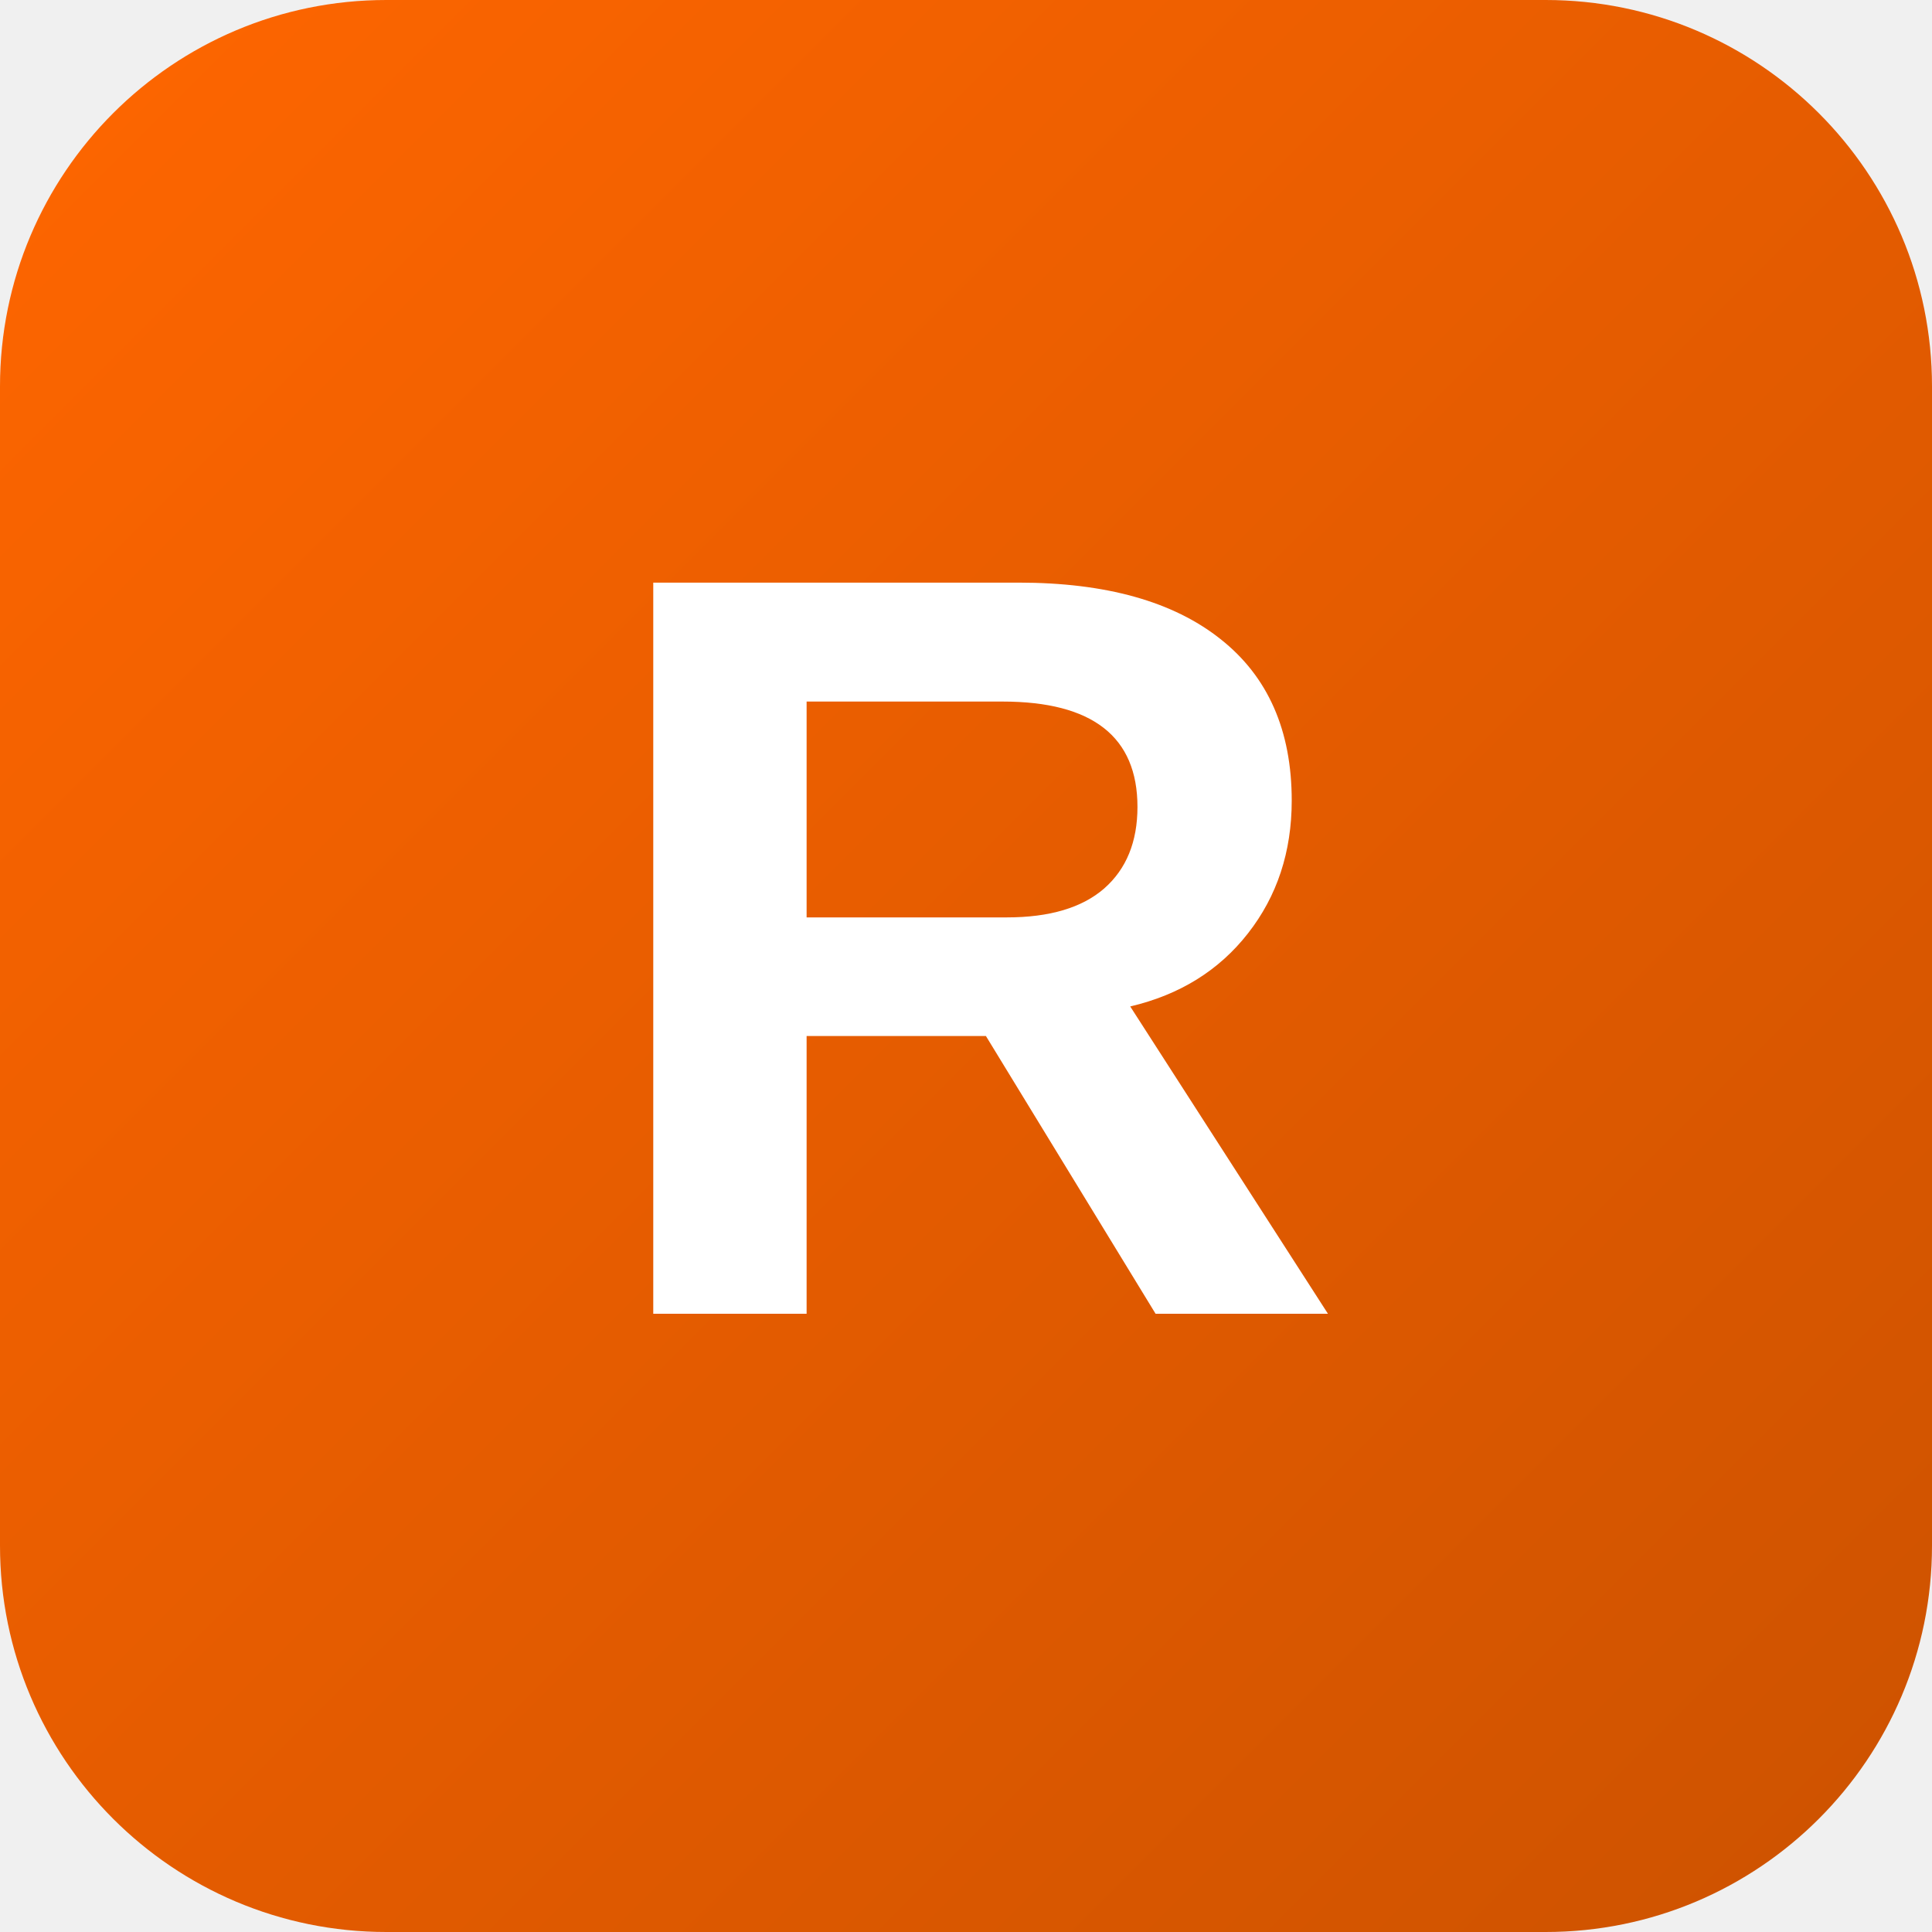
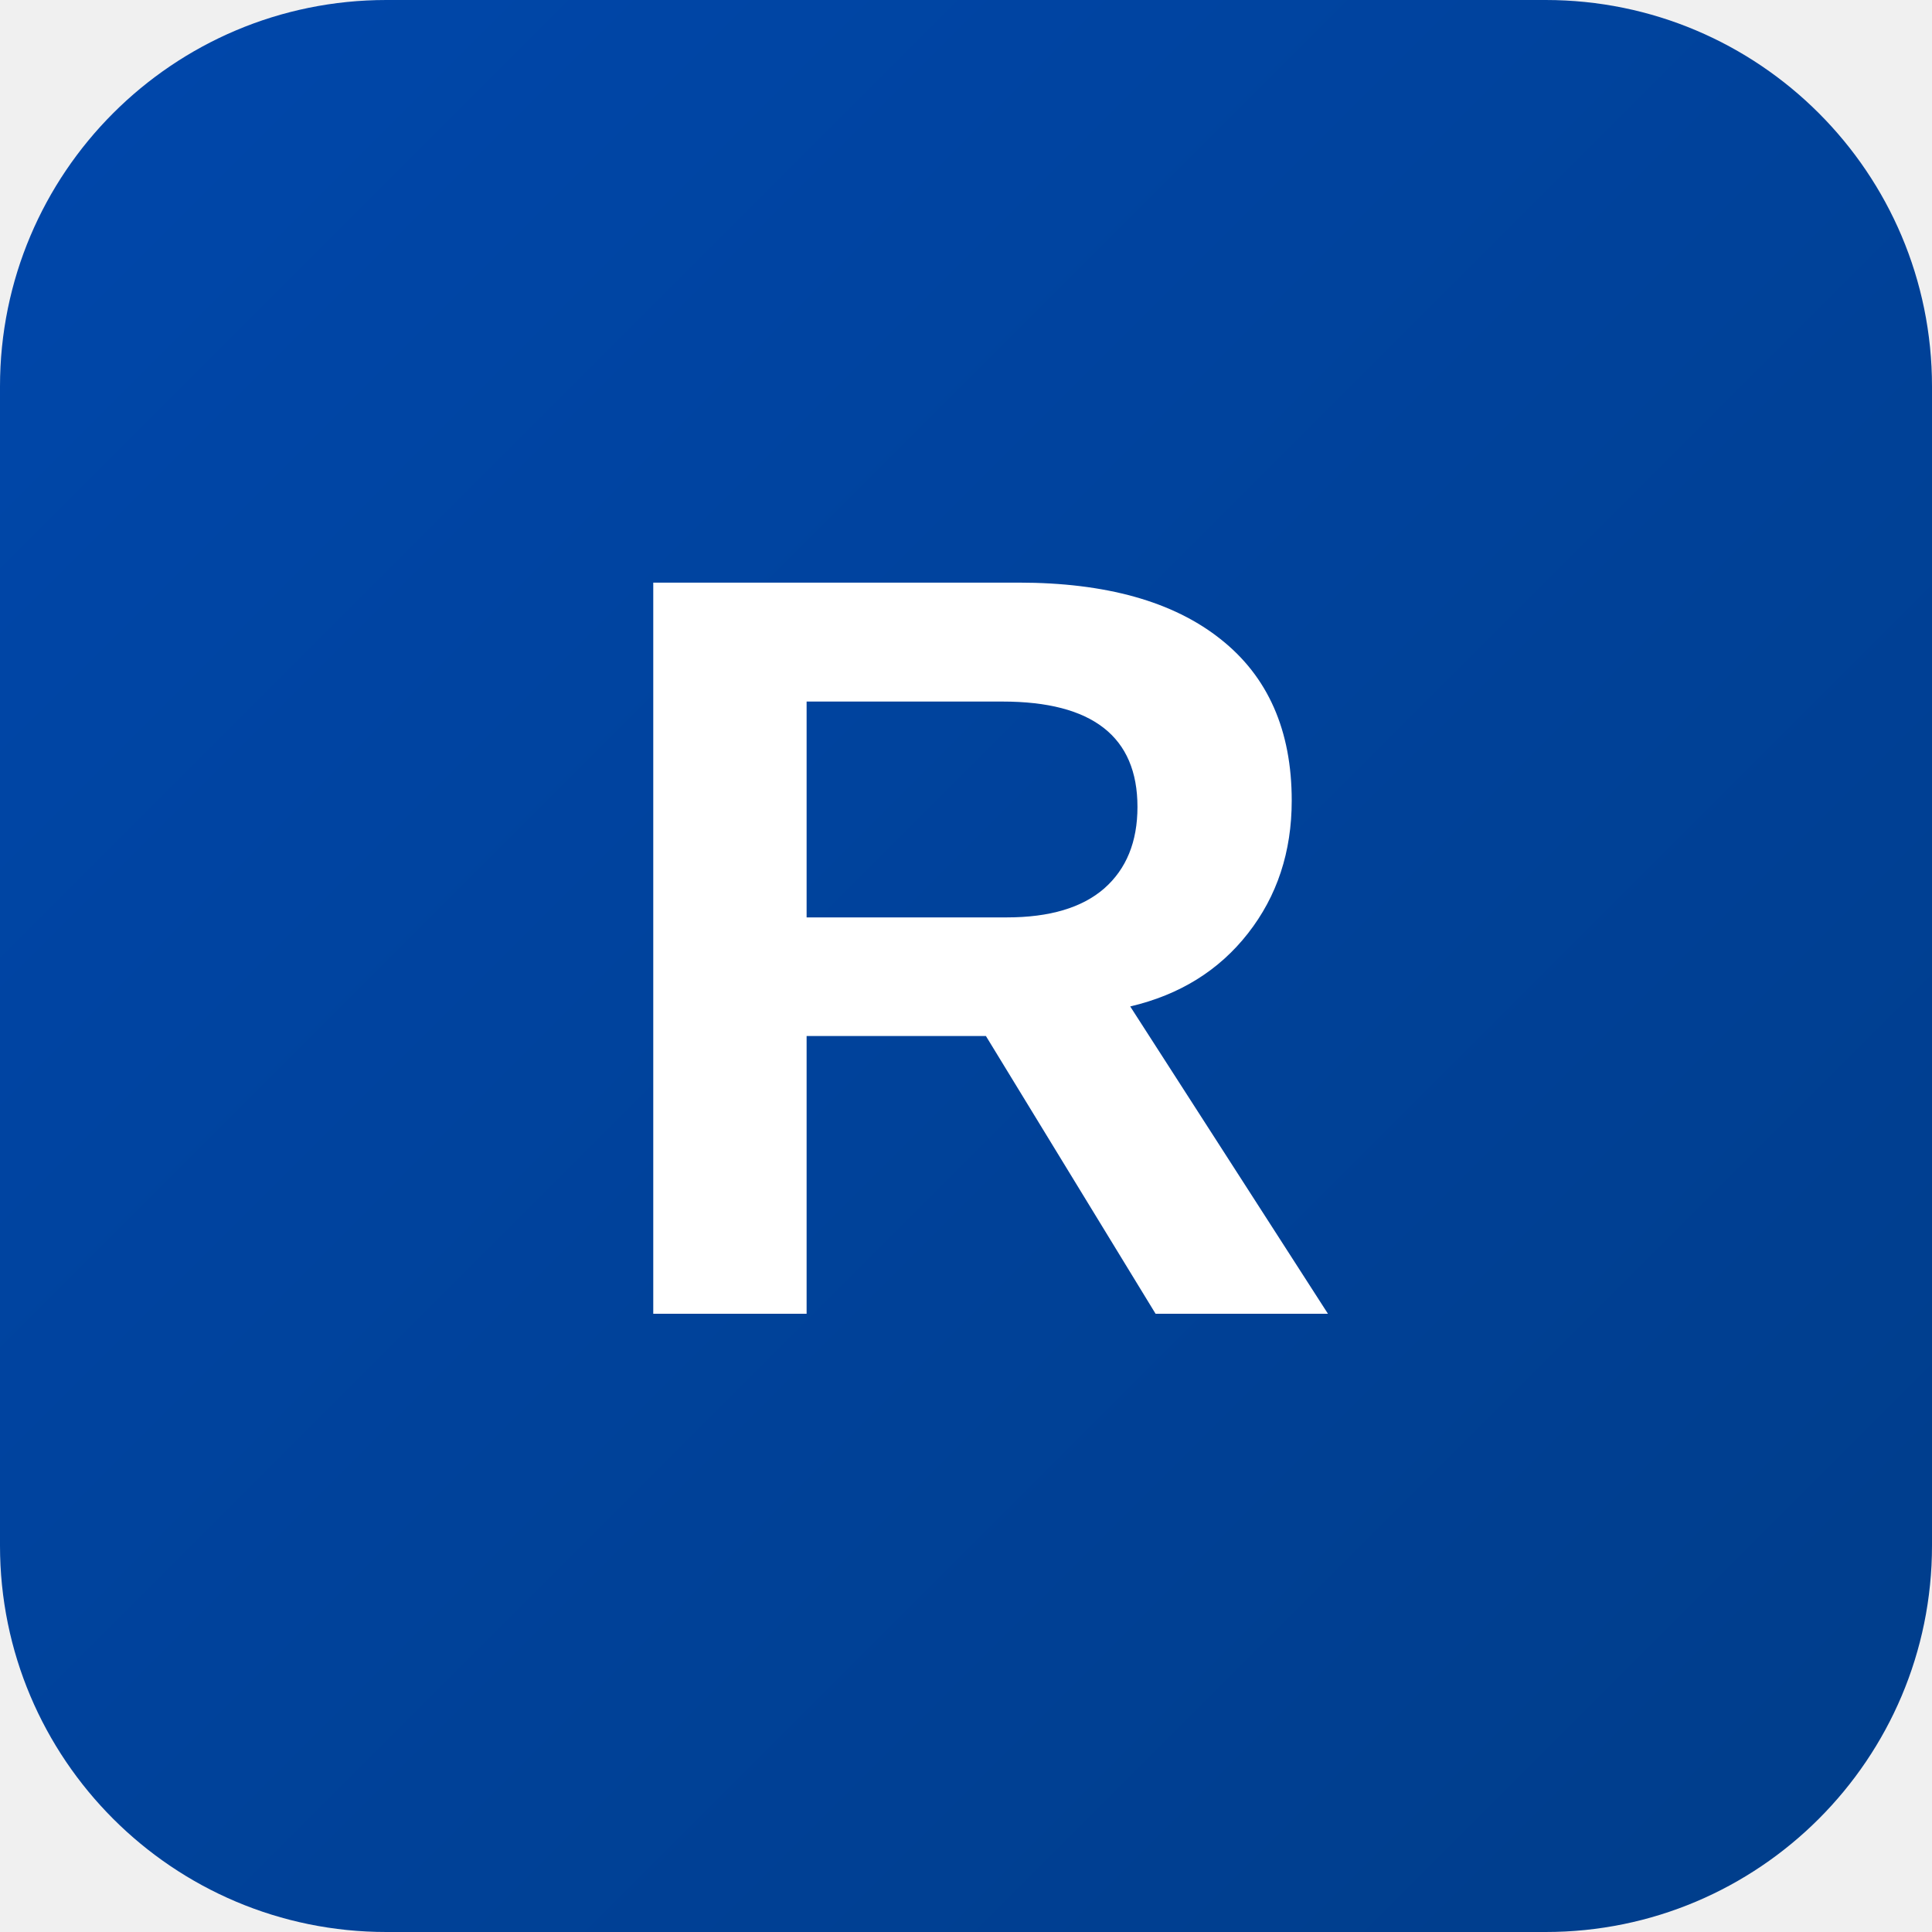
<svg xmlns="http://www.w3.org/2000/svg" viewBox="0 0 100 100">
  <defs>
    <linearGradient id="grad" x1="0%" y1="0%" x2="100%" y2="100%">
-       <stop offset="0%" style="stop-color:#FF6600;stop-opacity:1" />
-       <stop offset="100%" style="stop-color:#cc5200;stop-opacity:1" />
+       <stop offset="0%" style="stop-color:#0047AB;stop-opacity:1" />
+       <stop offset="100%" style="stop-color:#003d8a;stop-opacity:1" />
    </linearGradient>
  </defs>
  <rect width="100" height="100" rx="20" fill="url(#grad)" />
  <text x="50" y="68" font-family="Arial, sans-serif" font-size="55" font-weight="bold" fill="white" text-anchor="middle">R</text>
</svg>
